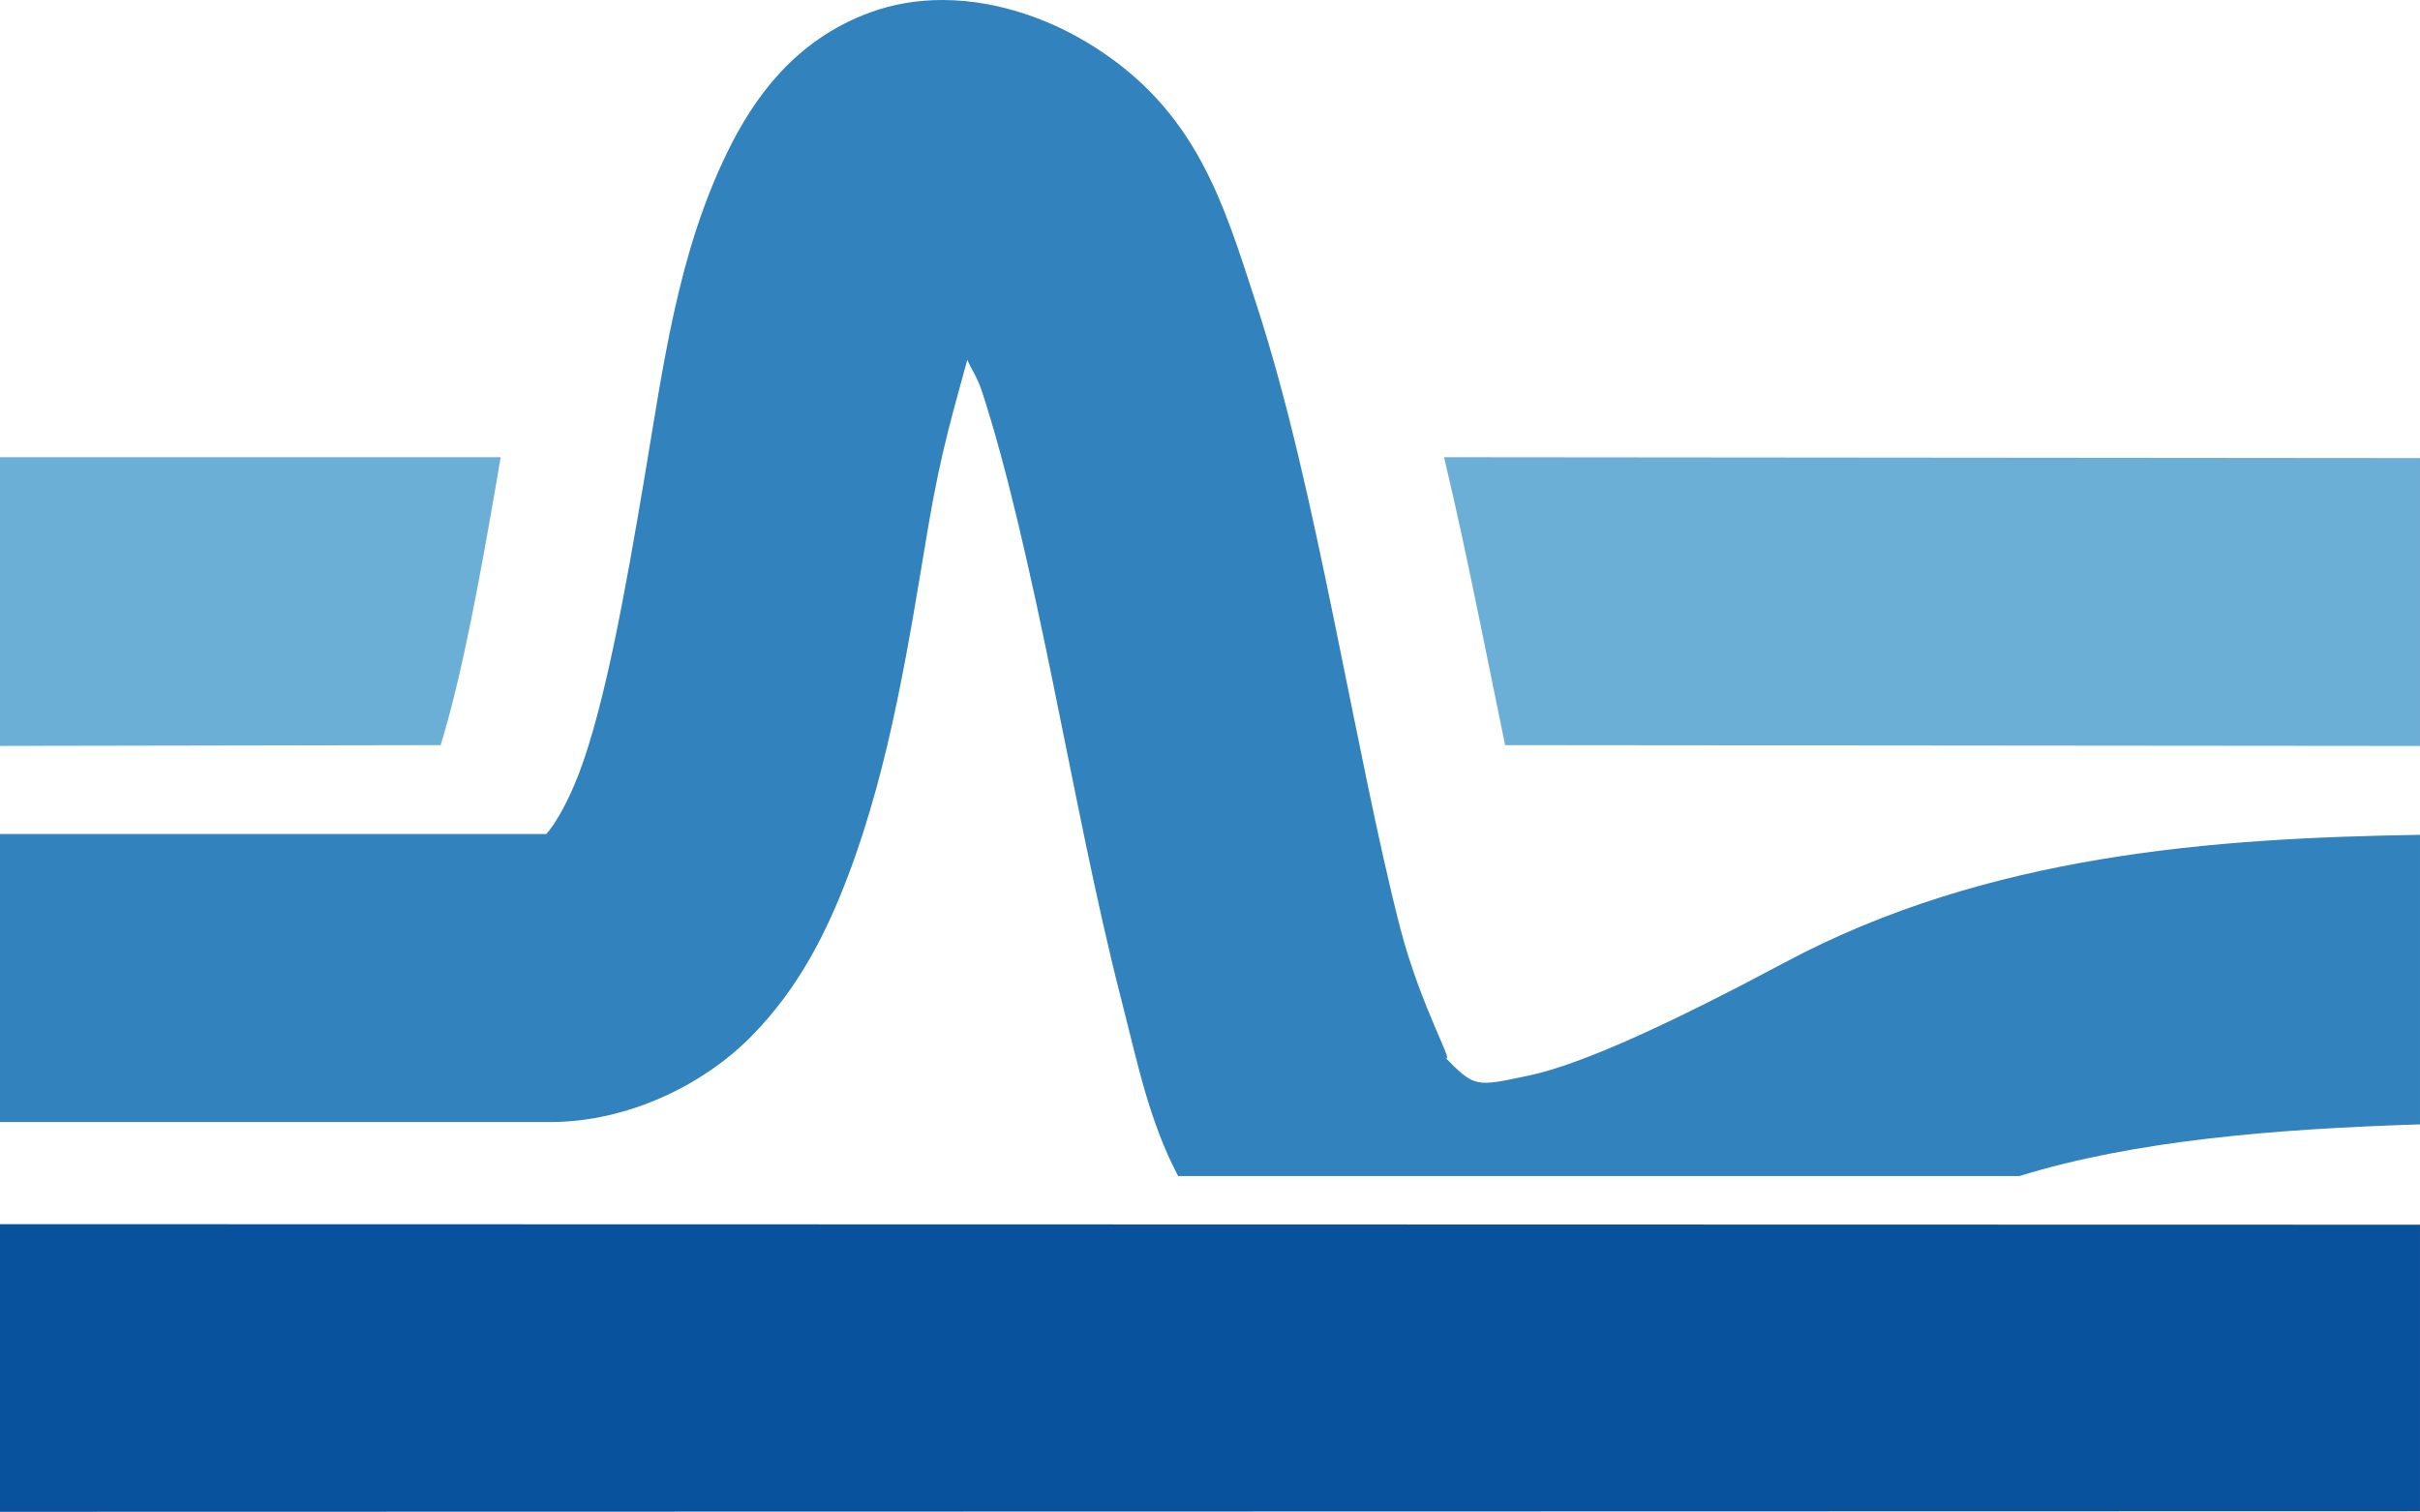
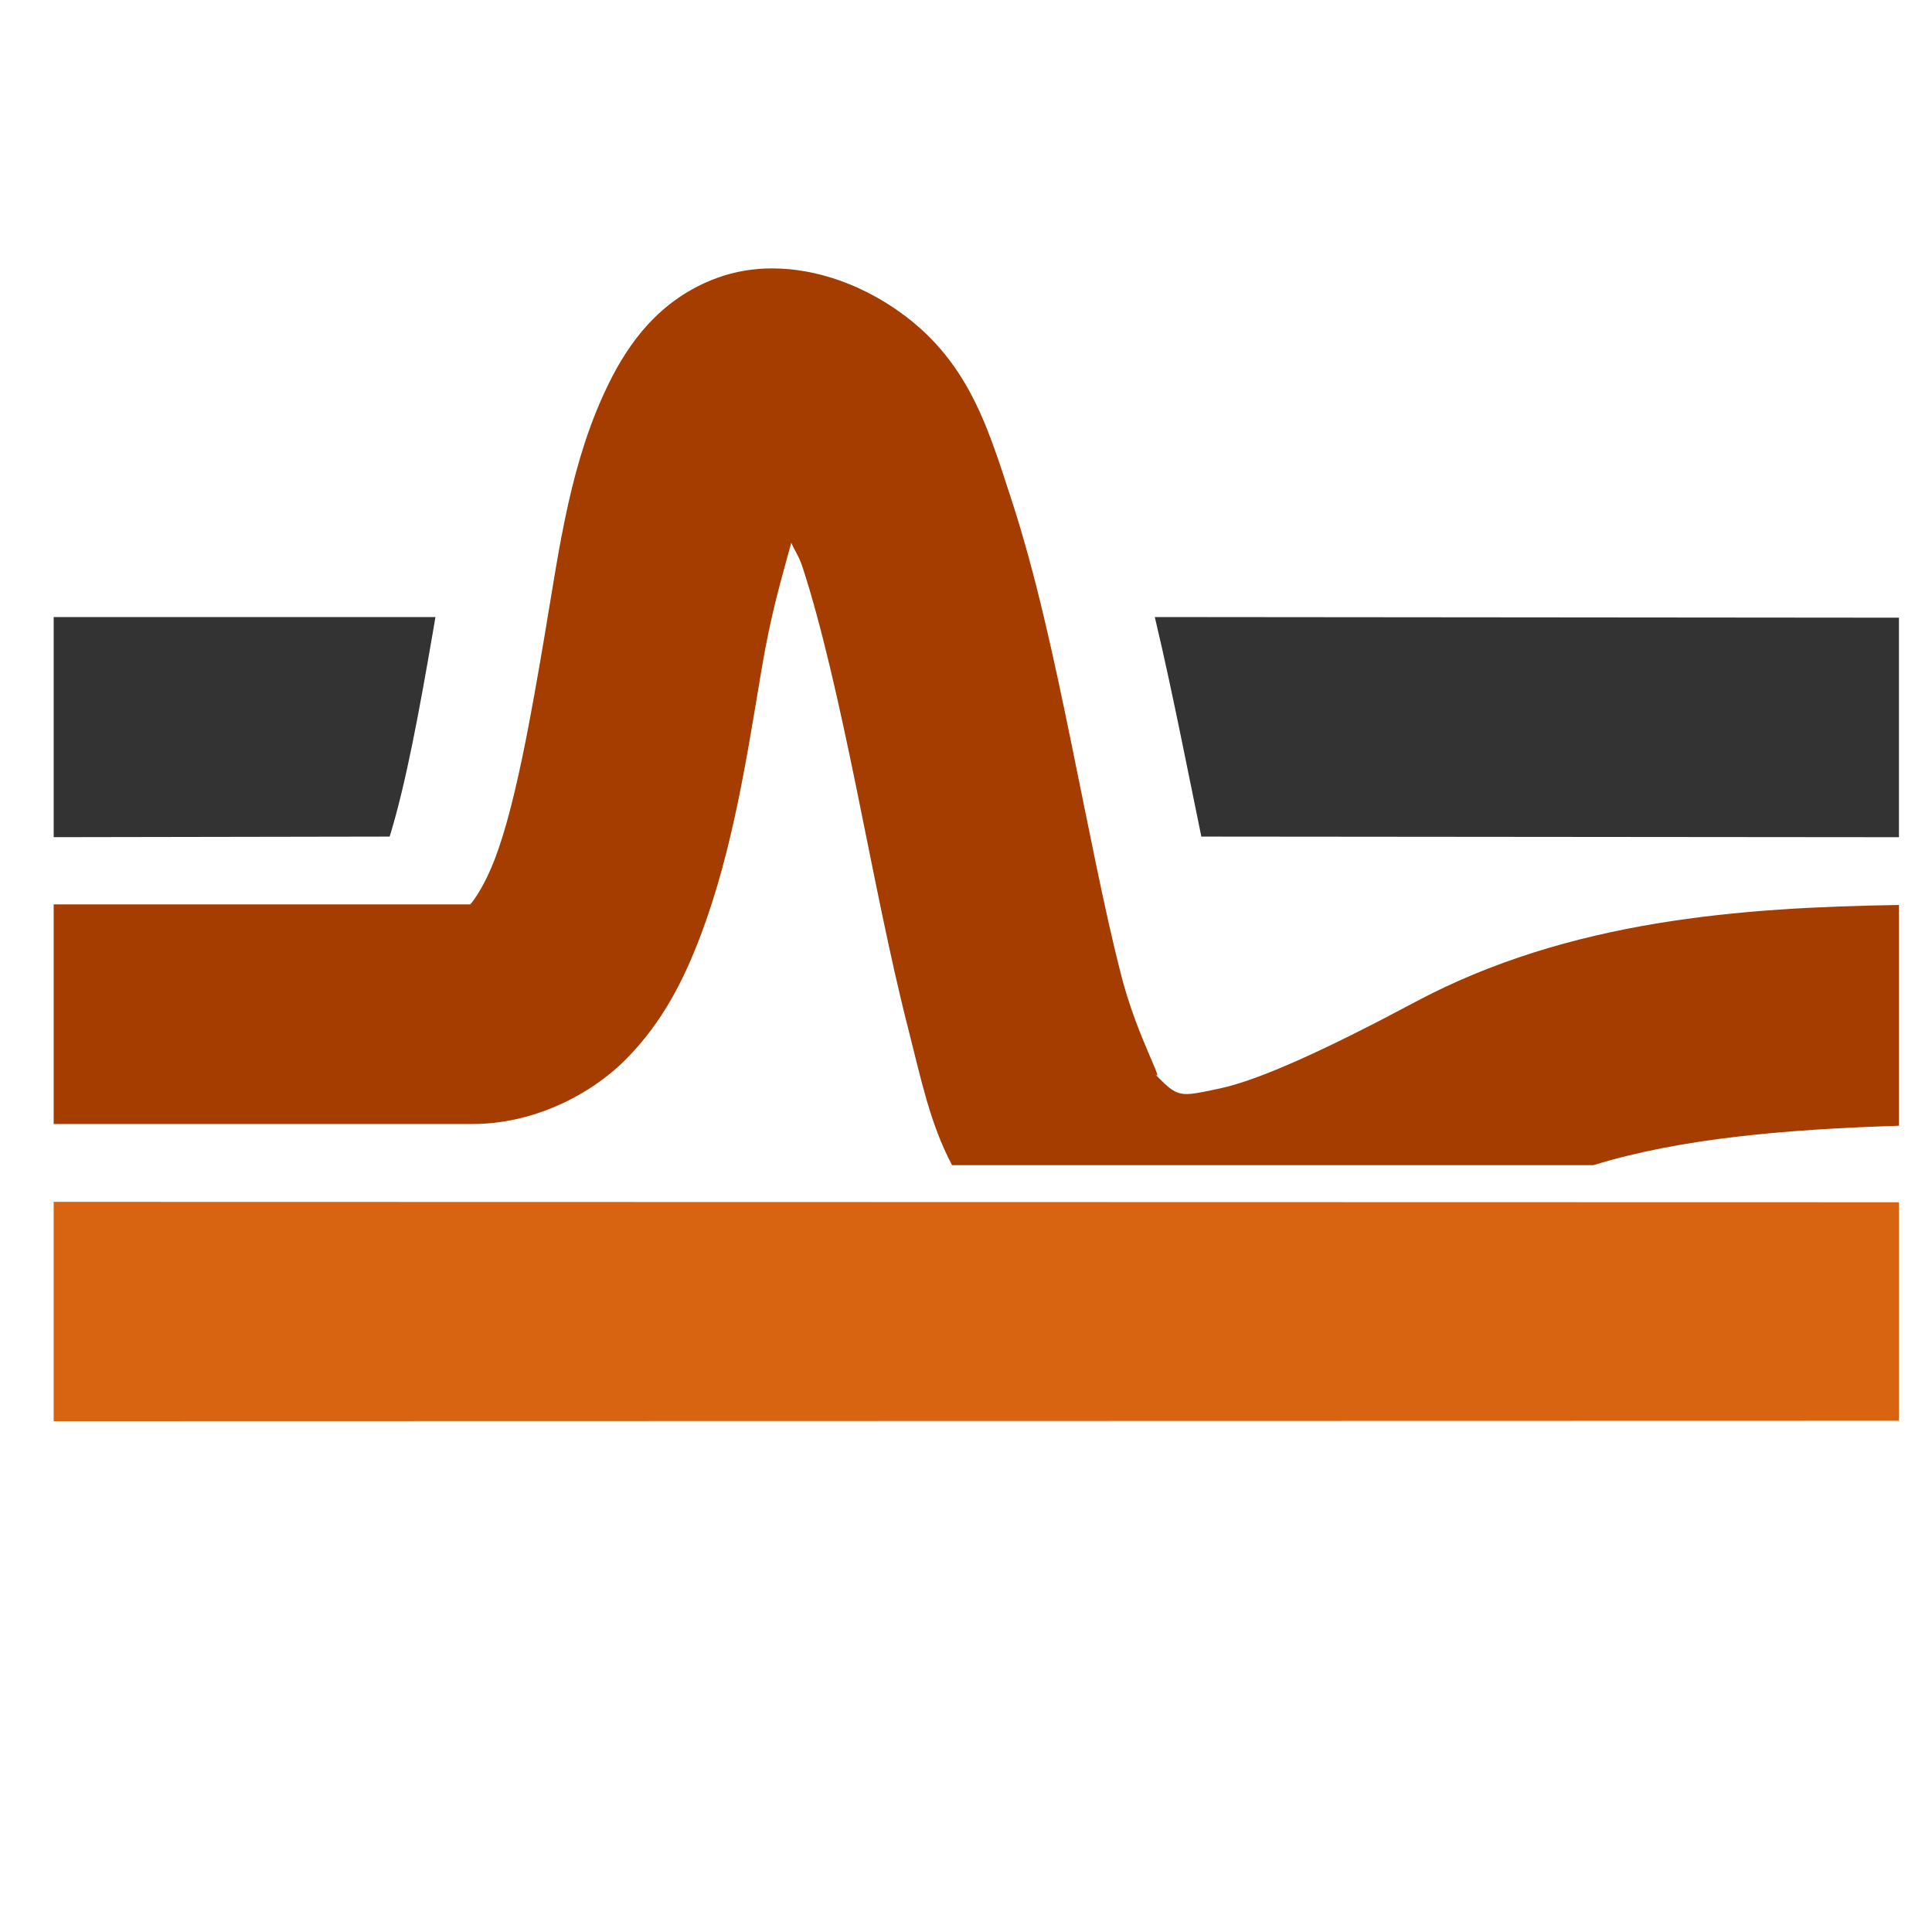
- <svg xmlns="http://www.w3.org/2000/svg" height="38.752" viewBox="0 0 62.032 38.752" width="62.032" version="1.1" id="svg2">
+ <svg xmlns="http://www.w3.org/2000/svg" id="svg2" version="1.1" width="64.947" viewBox="0 0 64.947 64.947" height="64.947">
  <defs id="defs29" />
-   <g id="g24" transform="matrix(0.30076,0,0,0.30076,0,3.9951455e-6)">
-     <path style="fill:#08519c;fill-opacity:1;fill-rule:evenodd" d="m 0,104.334 v 24.514 l 206.25,-0.046 v -24.423 z" id="path16" />
-     <path style="fill:#6baed6;fill-opacity:1;fill-rule:evenodd" d="m 123.074,38.967 c 1.106,4.641 2.11,9.409 3.08,14.145 0.728,3.555 1.425,6.988 2.122,10.395 L 206.25,63.576 V 39.04 Z" id="path18" />
-     <path style="fill:#6baed6;fill-opacity:1;fill-rule:evenodd" d="m 0,38.967 v 24.606 l 37.553,-0.066 c 1.829,-5.916 3.35,-14.267 4.794,-22.637 0.11,-0.638 0.217,-1.266 0.324,-1.903 z" id="path20" />
-     <path style="fill:#3182bd;fill-opacity:1;fill-rule:evenodd" d="M 80.338,0 C 78.269,-0.002 76.182,0.32 74.154,1.062 67.665,3.436 64.195,8.486 62.049,12.848 57.757,21.574 56.553,31.057 54.921,40.745 c -1.633,9.688 -3.368,19.366 -5.585,25.197 -1.104,2.903 -2.323,4.673 -2.781,5.142 H 0 v 24.547 h 46.873 c 6.6,0 13.043,-3.138 17.128,-7.273 4.084,-4.135 6.439,-8.879 8.271,-13.696 3.663,-9.635 5.232,-20.241 6.85,-29.841 1.083,-6.426 2.205,-10.02 3.316,-14.152 0.449,0.992 0.86,1.493 1.26,2.714 2.135,6.519 4.129,15.451 6.013,24.65 1.884,9.198 3.682,18.677 5.814,26.997 1.427,5.569 2.401,10.496 4.887,15.205 h 71.689 c 9.786,-3.03 21.747,-4.016 34.149,-4.407 V 71.151 c -17.503,0.279 -36.817,1.635 -54.089,10.854 -9.542,5.093 -17.284,8.7 -21.854,9.661 -4.569,0.961 -4.593,1.077 -7.28,-1.683 1.346,1.383 -1.901,-3.909 -3.732,-11.052 -1.831,-7.144 -3.614,-16.415 -5.543,-25.827 -1.928,-9.412 -3.979,-18.956 -6.733,-27.363 C 104.266,17.334 102.002,9.349 92.866,3.748 90.302,2.176 87.248,0.91 84.022,0.335 82.812,0.119 81.579,0.002 80.338,0 Z" id="path22" />
+   <g transform="matrix(0.30076,0,0,0.30076,1.80456,9.0228)" id="g24">
+     <path id="path16" d="m -2.4051713e-8,104.334 v 24.514 L 206.25,128.802 v -24.423 z" style="fill:#d86310;fill-opacity:1;fill-rule:evenodd" />
+     <path id="path18" d="m 123.074,38.967 c 1.106,4.641 2.11,9.409 3.08,14.145 0.728,3.555 1.425,6.988 2.122,10.395 L 206.25,63.576 V 39.04 Z" style="fill:#333333;fill-opacity:1;fill-rule:evenodd" />
+     <path id="path20" d="M -2.4051713e-8,38.967 V 63.572 L 37.553,63.507 c 1.829,-5.916 3.35,-14.267 4.794,-22.637 0.11,-0.638 0.217,-1.266 0.324,-1.903 z" style="fill:#333333;fill-opacity:1;fill-rule:evenodd" />
+     <path id="path22" d="M 80.338,0 C 78.269,-0.002 76.182,0.32 74.154,1.062 67.665,3.436 64.195,8.486 62.049,12.848 57.757,21.574 56.553,31.057 54.921,40.745 c -1.633,9.688 -3.368,19.366 -5.585,25.197 -1.104,2.903 -2.323,4.673 -2.781,5.142 H -2.4051713e-8 V 95.63 H 46.873 c 6.6,0 13.043,-3.138 17.128,-7.273 4.084,-4.135 6.439,-8.879 8.271,-13.696 3.663,-9.635 5.232,-20.241 6.85,-29.841 1.083,-6.426 2.205,-10.02 3.316,-14.152 0.449,0.992 0.86,1.493 1.26,2.714 2.135,6.519 4.129,15.451 6.013,24.65 1.884,9.198 3.682,18.677 5.814,26.997 1.427,5.569 2.401,10.496 4.887,15.205 h 71.689 c 9.786,-3.03 21.747,-4.016 34.149,-4.407 V 71.151 c -17.503,0.279 -36.817,1.635 -54.089,10.854 -9.542,5.093 -17.284,8.7 -21.854,9.661 -4.569,0.961 -4.593,1.077 -7.28,-1.683 1.346,1.383 -1.901,-3.909 -3.732,-11.052 -1.831,-7.144 -3.614,-16.415 -5.543,-25.827 -1.928,-9.412 -3.979,-18.956 -6.733,-27.363 C 104.266,17.334 102.002,9.349 92.866,3.748 90.302,2.176 87.248,0.91 84.022,0.335 82.812,0.119 81.579,0.002 80.338,0 Z" style="fill:#a53c00;fill-opacity:1;fill-rule:evenodd" />
+     <rect y="-30" x="-6" height="215.942" width="215.942" id="rect836" style="fill:none;stroke:none;stroke-width:3.325" />
  </g>
</svg>
